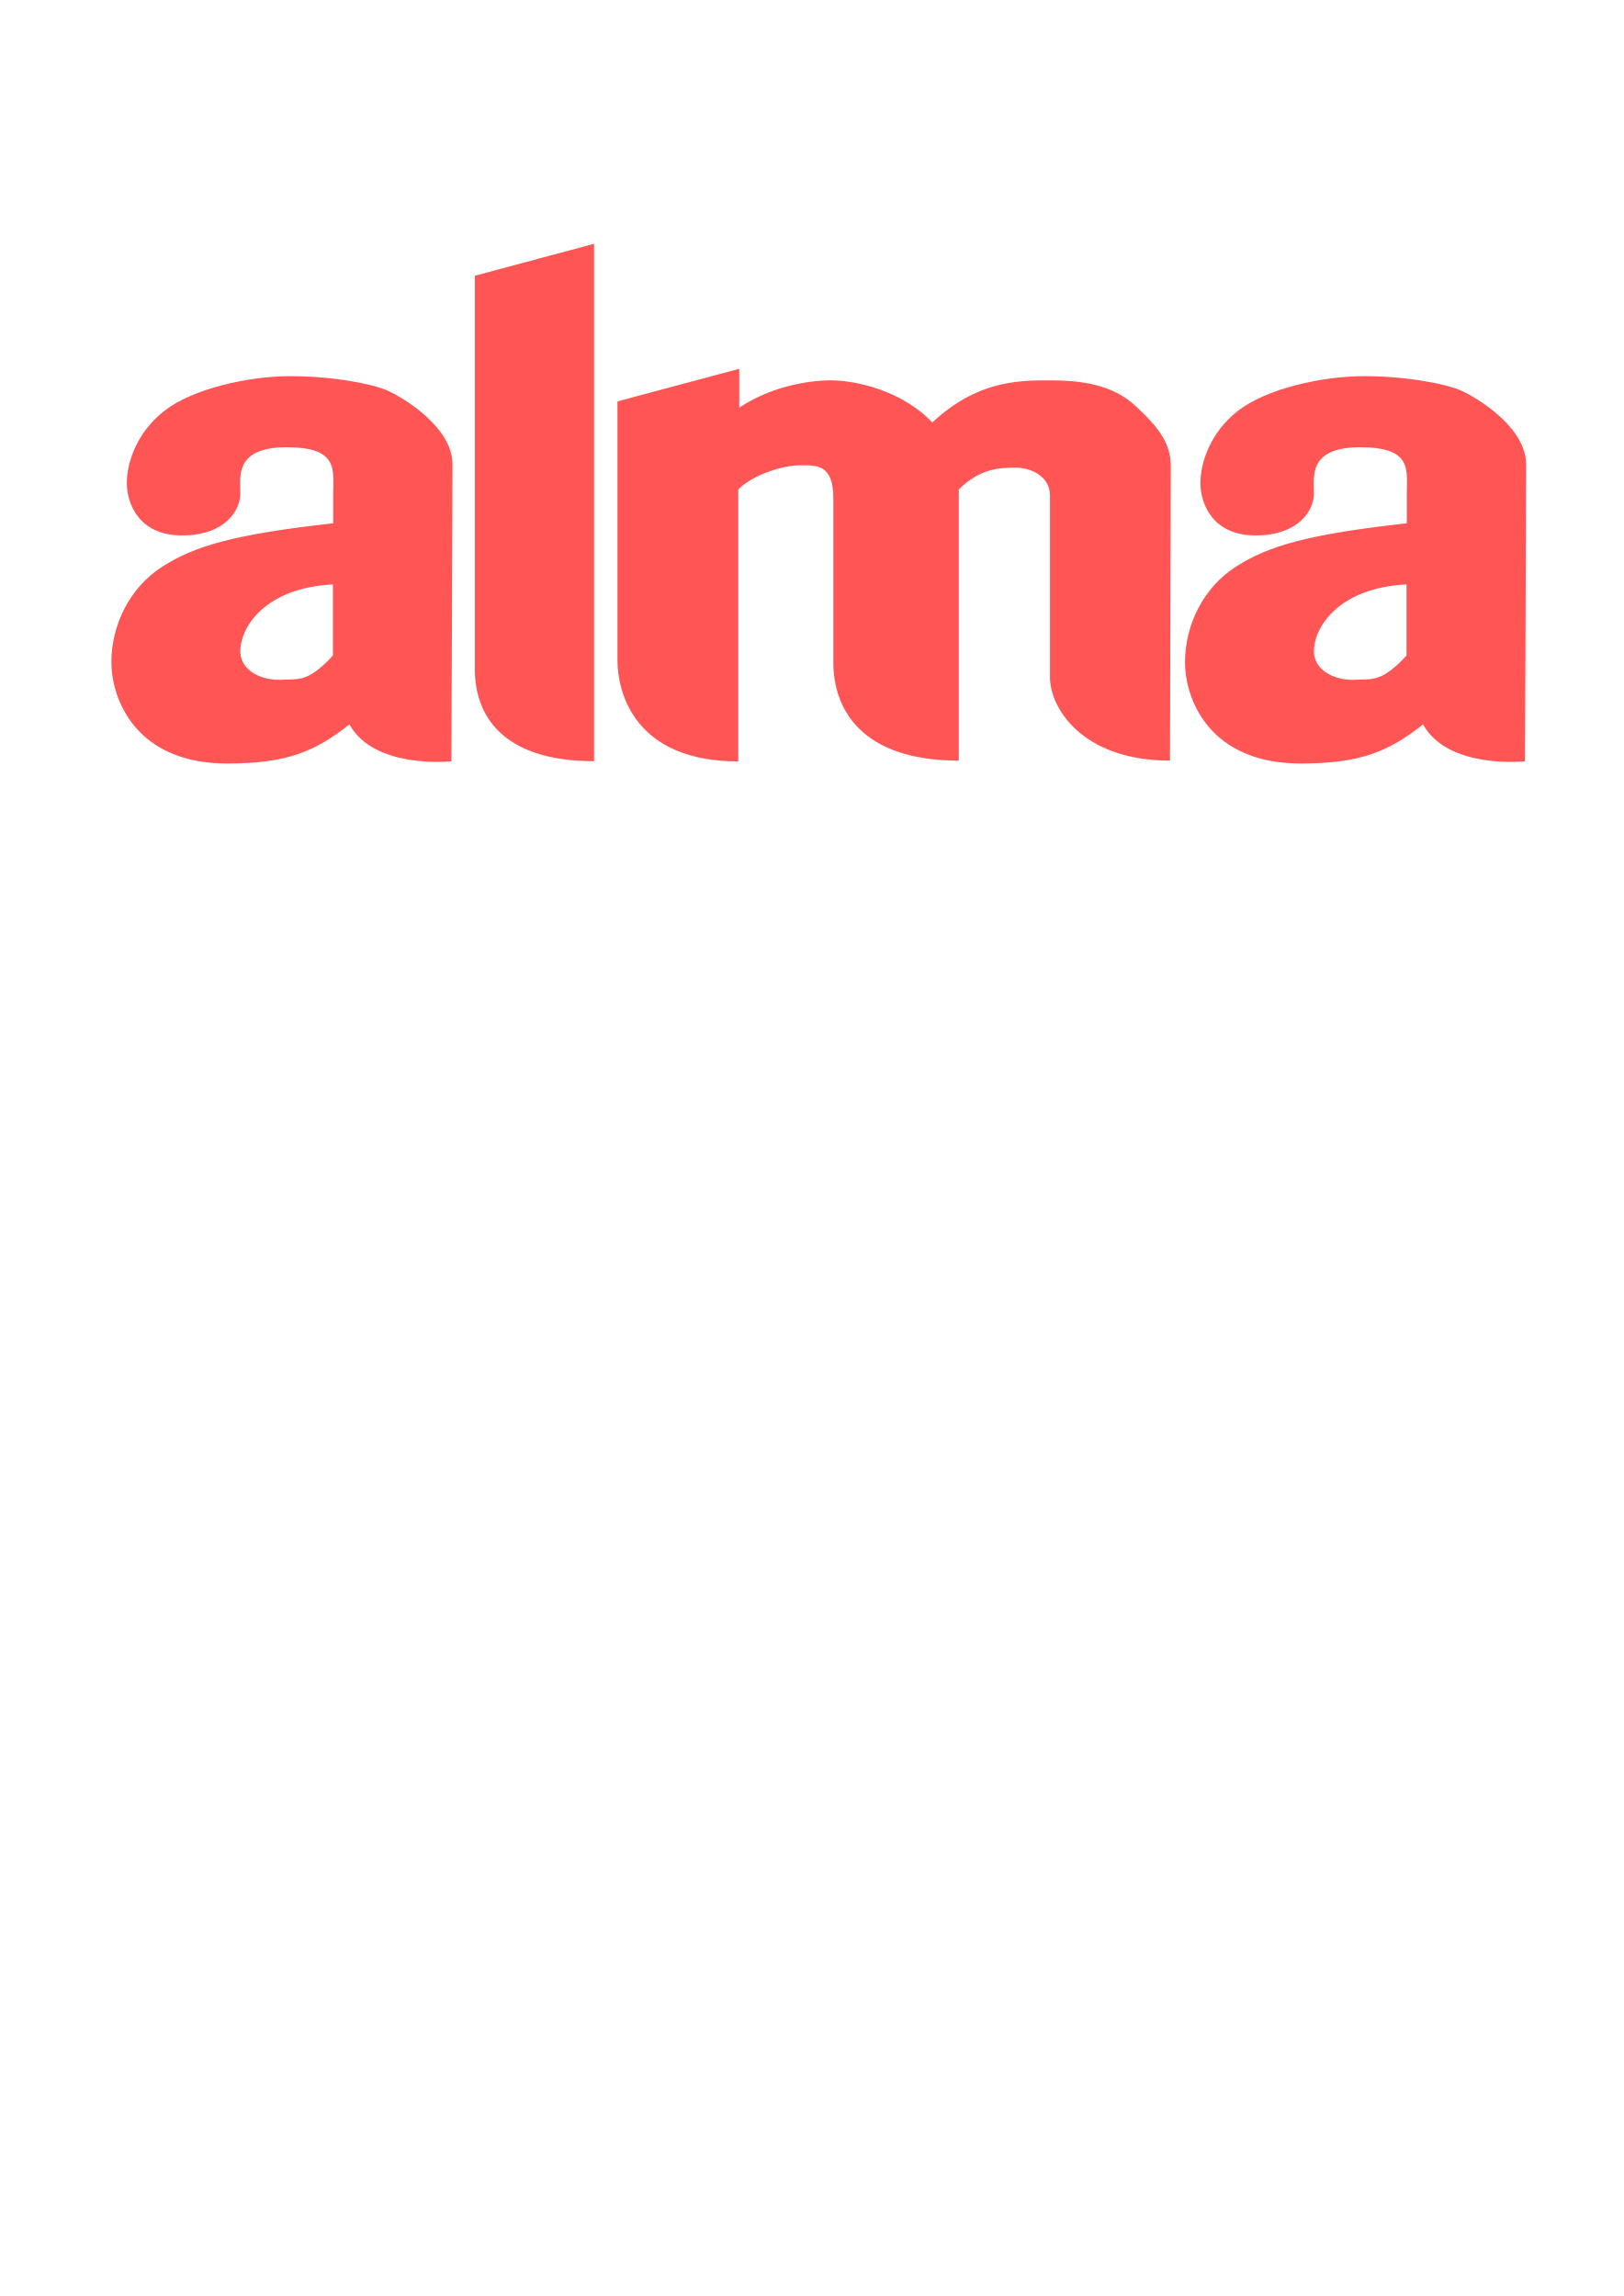
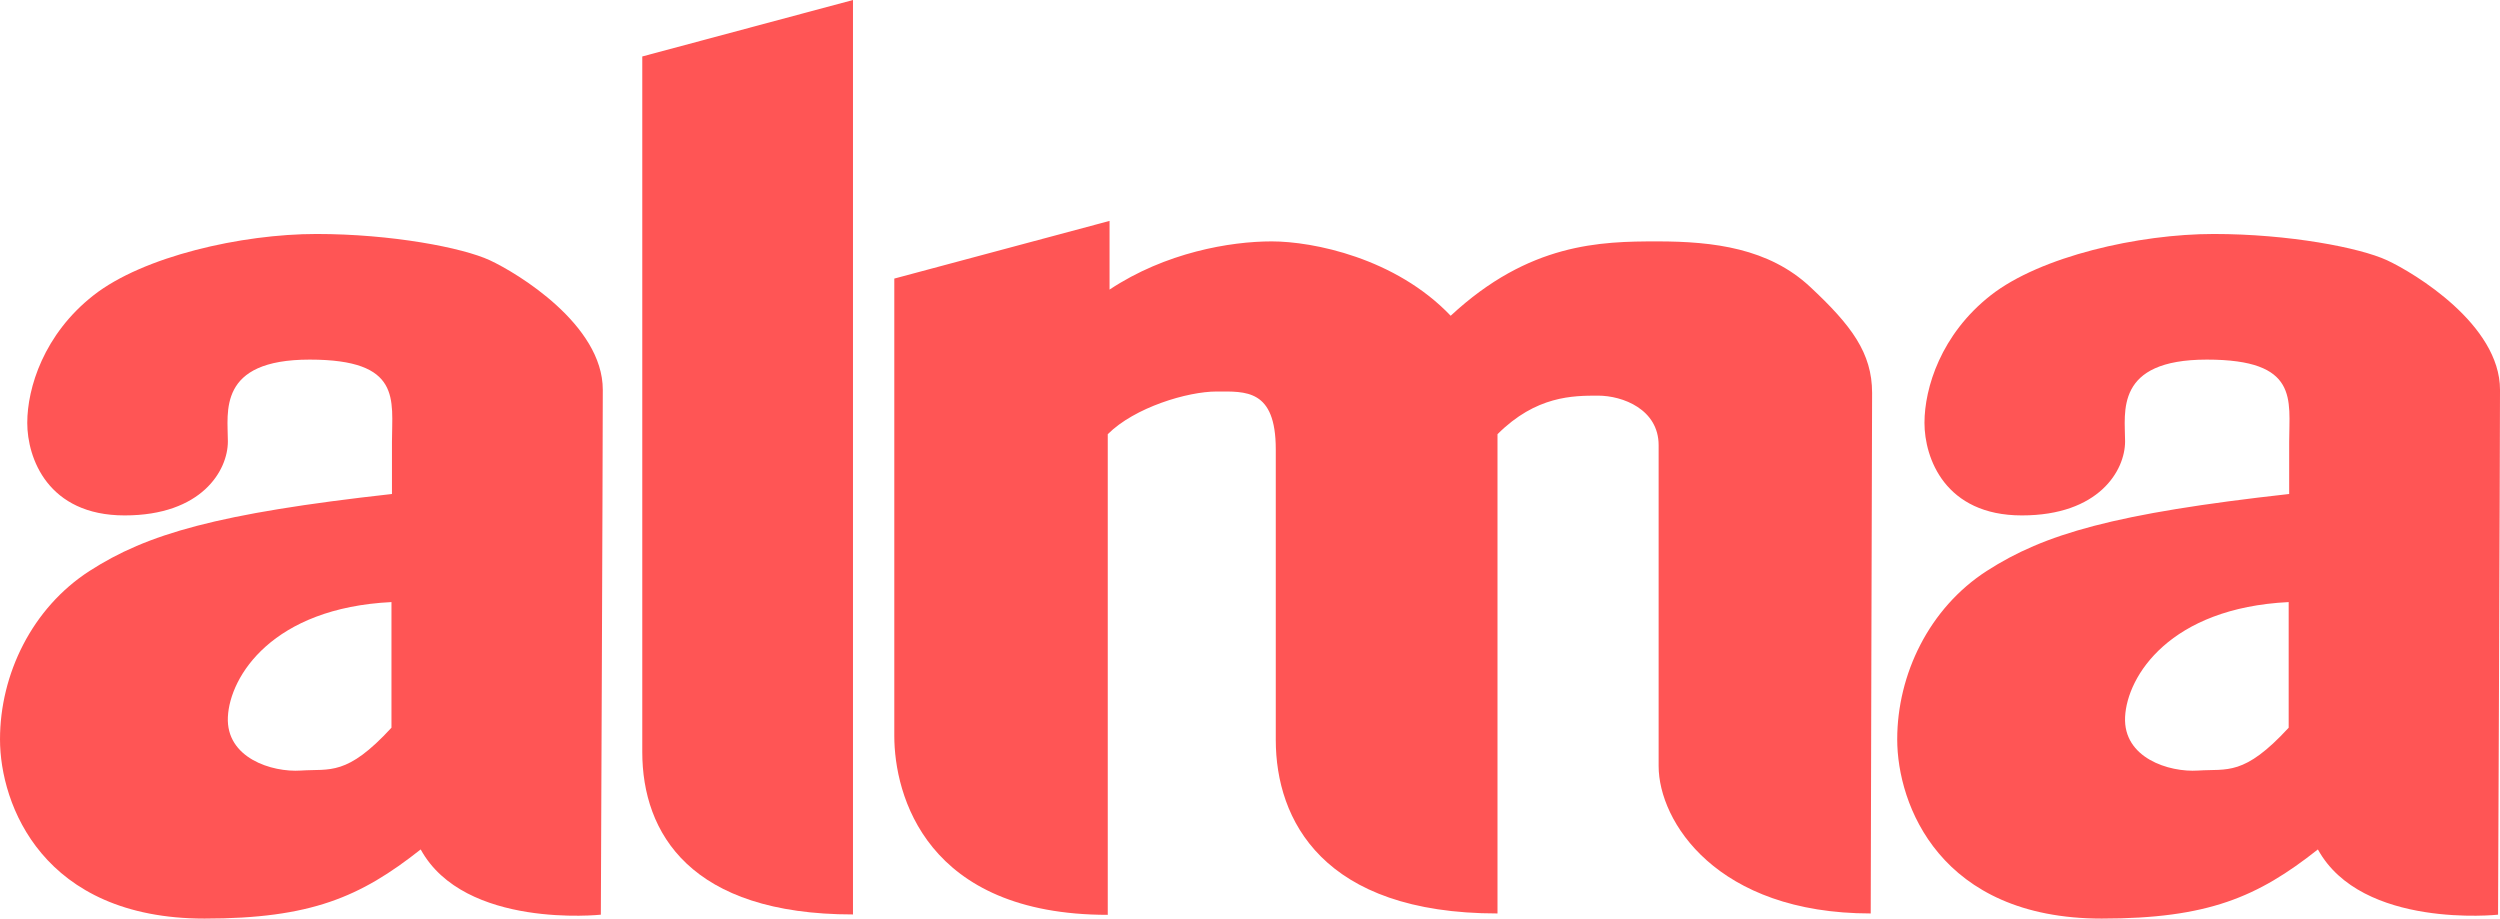
- <svg xmlns="http://www.w3.org/2000/svg" width="210mm" height="297mm" viewBox="0 0 744.094 1052.362" id="svg2" version="1.1">
+ <svg xmlns="http://www.w3.org/2000/svg" width="182.97mm" height="67.229mm" viewBox="0 0 648.32 238.212" id="svg2" version="1.1">
  <defs id="defs4" />
-   <g id="layer1">
+   <g id="layer1" transform="translate(-51.04542,-111.7402)">
    <g id="g3460" style="fill:#ff5555" transform="translate(-7.038563,-0.8798213)">
      <path id="path3401" d="m 140.158,173.297 c -19.445,0 -44.951,5.809 -57.83,15.91 -12.879,10.102 -17.174,23.991 -17.174,33.082 0,9.091 5.303,23.992 25.254,23.992 19.951,0 26.77,-11.617 26.77,-19.193 0,-7.576 -2.778,-21.213 21.213,-21.213 23.991,0 21.34,10.354 21.34,21.34 l 0,13.51 c -45.331,5.051 -63.514,10.355 -78.414,19.951 -14.9,9.596 -23.232,26.769 -23.232,43.689 0,16.92 11.112,46.467 53.033,46.467 27.527,0 40.405,-5.557 56.062,-17.932 11.364,20.708 46.721,16.922 46.721,16.922 0,0 0.504,-119.199 0.504,-136.119 0,-16.92 -22.222,-30.305 -29.293,-33.588 -7.071,-3.283 -25.508,-6.818 -44.953,-6.818 z m 19.445,95.459 0,32.578 c -11.617,12.627 -15.91,10.606 -23.486,11.111 -7.576,0.505 -19.445,-3.282 -18.939,-13.889 0.505,-10.607 11.616,-28.286 42.426,-29.801 z" style="color:#000000;clip-rule:nonzero;display:inline;overflow:visible;visibility:visible;opacity:1;isolation:auto;mix-blend-mode:normal;color-interpolation:sRGB;color-interpolation-filters:linearRGB;solid-color:#000000;solid-opacity:1;fill:#ff5555;fill-opacity:1;fill-rule:evenodd;stroke:none;stroke-width:1px;stroke-linecap:butt;stroke-linejoin:miter;stroke-miterlimit:4;stroke-dasharray:none;stroke-dashoffset:0;stroke-opacity:1;color-rendering:auto;image-rendering:auto;shape-rendering:auto;text-rendering:auto;enable-background:accumulate" />
      <path id="path3405" d="m 279.286,112.62 0,237.143 c -42.143,0 -54.643,-21.071 -54.643,-42.143 l 0,-180.357 z" style="fill:#ff5555;fill-opacity:1;fill-rule:evenodd;stroke:none;stroke-width:1px;stroke-linecap:butt;stroke-linejoin:miter;stroke-opacity:1" />
      <path id="path3407" d="m 290,184.862 55.821,-14.957 c 0,0 0,2.814 0,17.814 14.536,-9.643 31.321,-12.5 42.036,-12.5 10.714,0 32.143,4.286 46.429,19.286 20.357,-18.929 38.929,-19.286 53.571,-19.286 14.643,0 28.929,1.786 39.643,11.786 10.714,10 16.071,17.143 16.071,27.5 0,10.357 -0.357,115.714 -0.357,135 -40,0 -55,-23.929 -55,-38.214 0,-14.286 0,-73.929 0,-83.214 0,-9.286 -9.286,-12.857 -15.714,-12.857 -6.429,0 -16.071,0 -26.071,10 0,14.643 0,103.929 0,124.286 -45.357,0 -57.5,-24.286 -57.5,-45 0,-20.714 0,-59.643 0,-75.357 0,-15.714 -7.857,-15 -15.357,-15 -7.5,0 -21.25,4.107 -28.214,11.071 0,23.571 0,103.214 0,124.643 C 298.214,349.862 290,318.791 290,303.434 c 0,-15.357 0,-118.571 0,-118.571 z" style="fill:#ff5555;fill-opacity:1;fill-rule:evenodd;stroke:none;stroke-width:1px;stroke-linecap:butt;stroke-linejoin:miter;stroke-opacity:1" />
      <path id="path3401-5" d="m 632.158,173.297 c -19.445,0 -44.951,5.809 -57.83,15.91 -12.879,10.102 -17.174,23.991 -17.174,33.082 0,9.091 5.303,23.992 25.254,23.992 19.951,0 26.77,-11.617 26.77,-19.193 0,-7.576 -2.778,-21.213 21.213,-21.213 23.991,0 21.34,10.354 21.34,21.34 l 0,13.51 c -45.331,5.051 -63.514,10.355 -78.414,19.951 -14.9,9.596 -23.232,26.769 -23.232,43.689 0,16.92 11.112,46.467 53.033,46.467 27.527,0 40.405,-5.557 56.062,-17.932 11.364,20.708 46.721,16.922 46.721,16.922 0,0 0.504,-119.199 0.504,-136.119 0,-16.92 -22.222,-30.305 -29.293,-33.588 -7.071,-3.283 -25.508,-6.818 -44.953,-6.818 z m 19.445,95.459 0,32.578 c -11.617,12.627 -15.91,10.606 -23.486,11.111 -7.576,0.505 -19.445,-3.282 -18.939,-13.889 0.505,-10.607 11.616,-28.286 42.426,-29.801 z" style="color:#000000;clip-rule:nonzero;display:inline;overflow:visible;visibility:visible;opacity:1;isolation:auto;mix-blend-mode:normal;color-interpolation:sRGB;color-interpolation-filters:linearRGB;solid-color:#000000;solid-opacity:1;fill:#ff5555;fill-opacity:1;fill-rule:evenodd;stroke:none;stroke-width:1px;stroke-linecap:butt;stroke-linejoin:miter;stroke-miterlimit:4;stroke-dasharray:none;stroke-dashoffset:0;stroke-opacity:1;color-rendering:auto;image-rendering:auto;shape-rendering:auto;text-rendering:auto;enable-background:accumulate" />
    </g>
  </g>
</svg>
